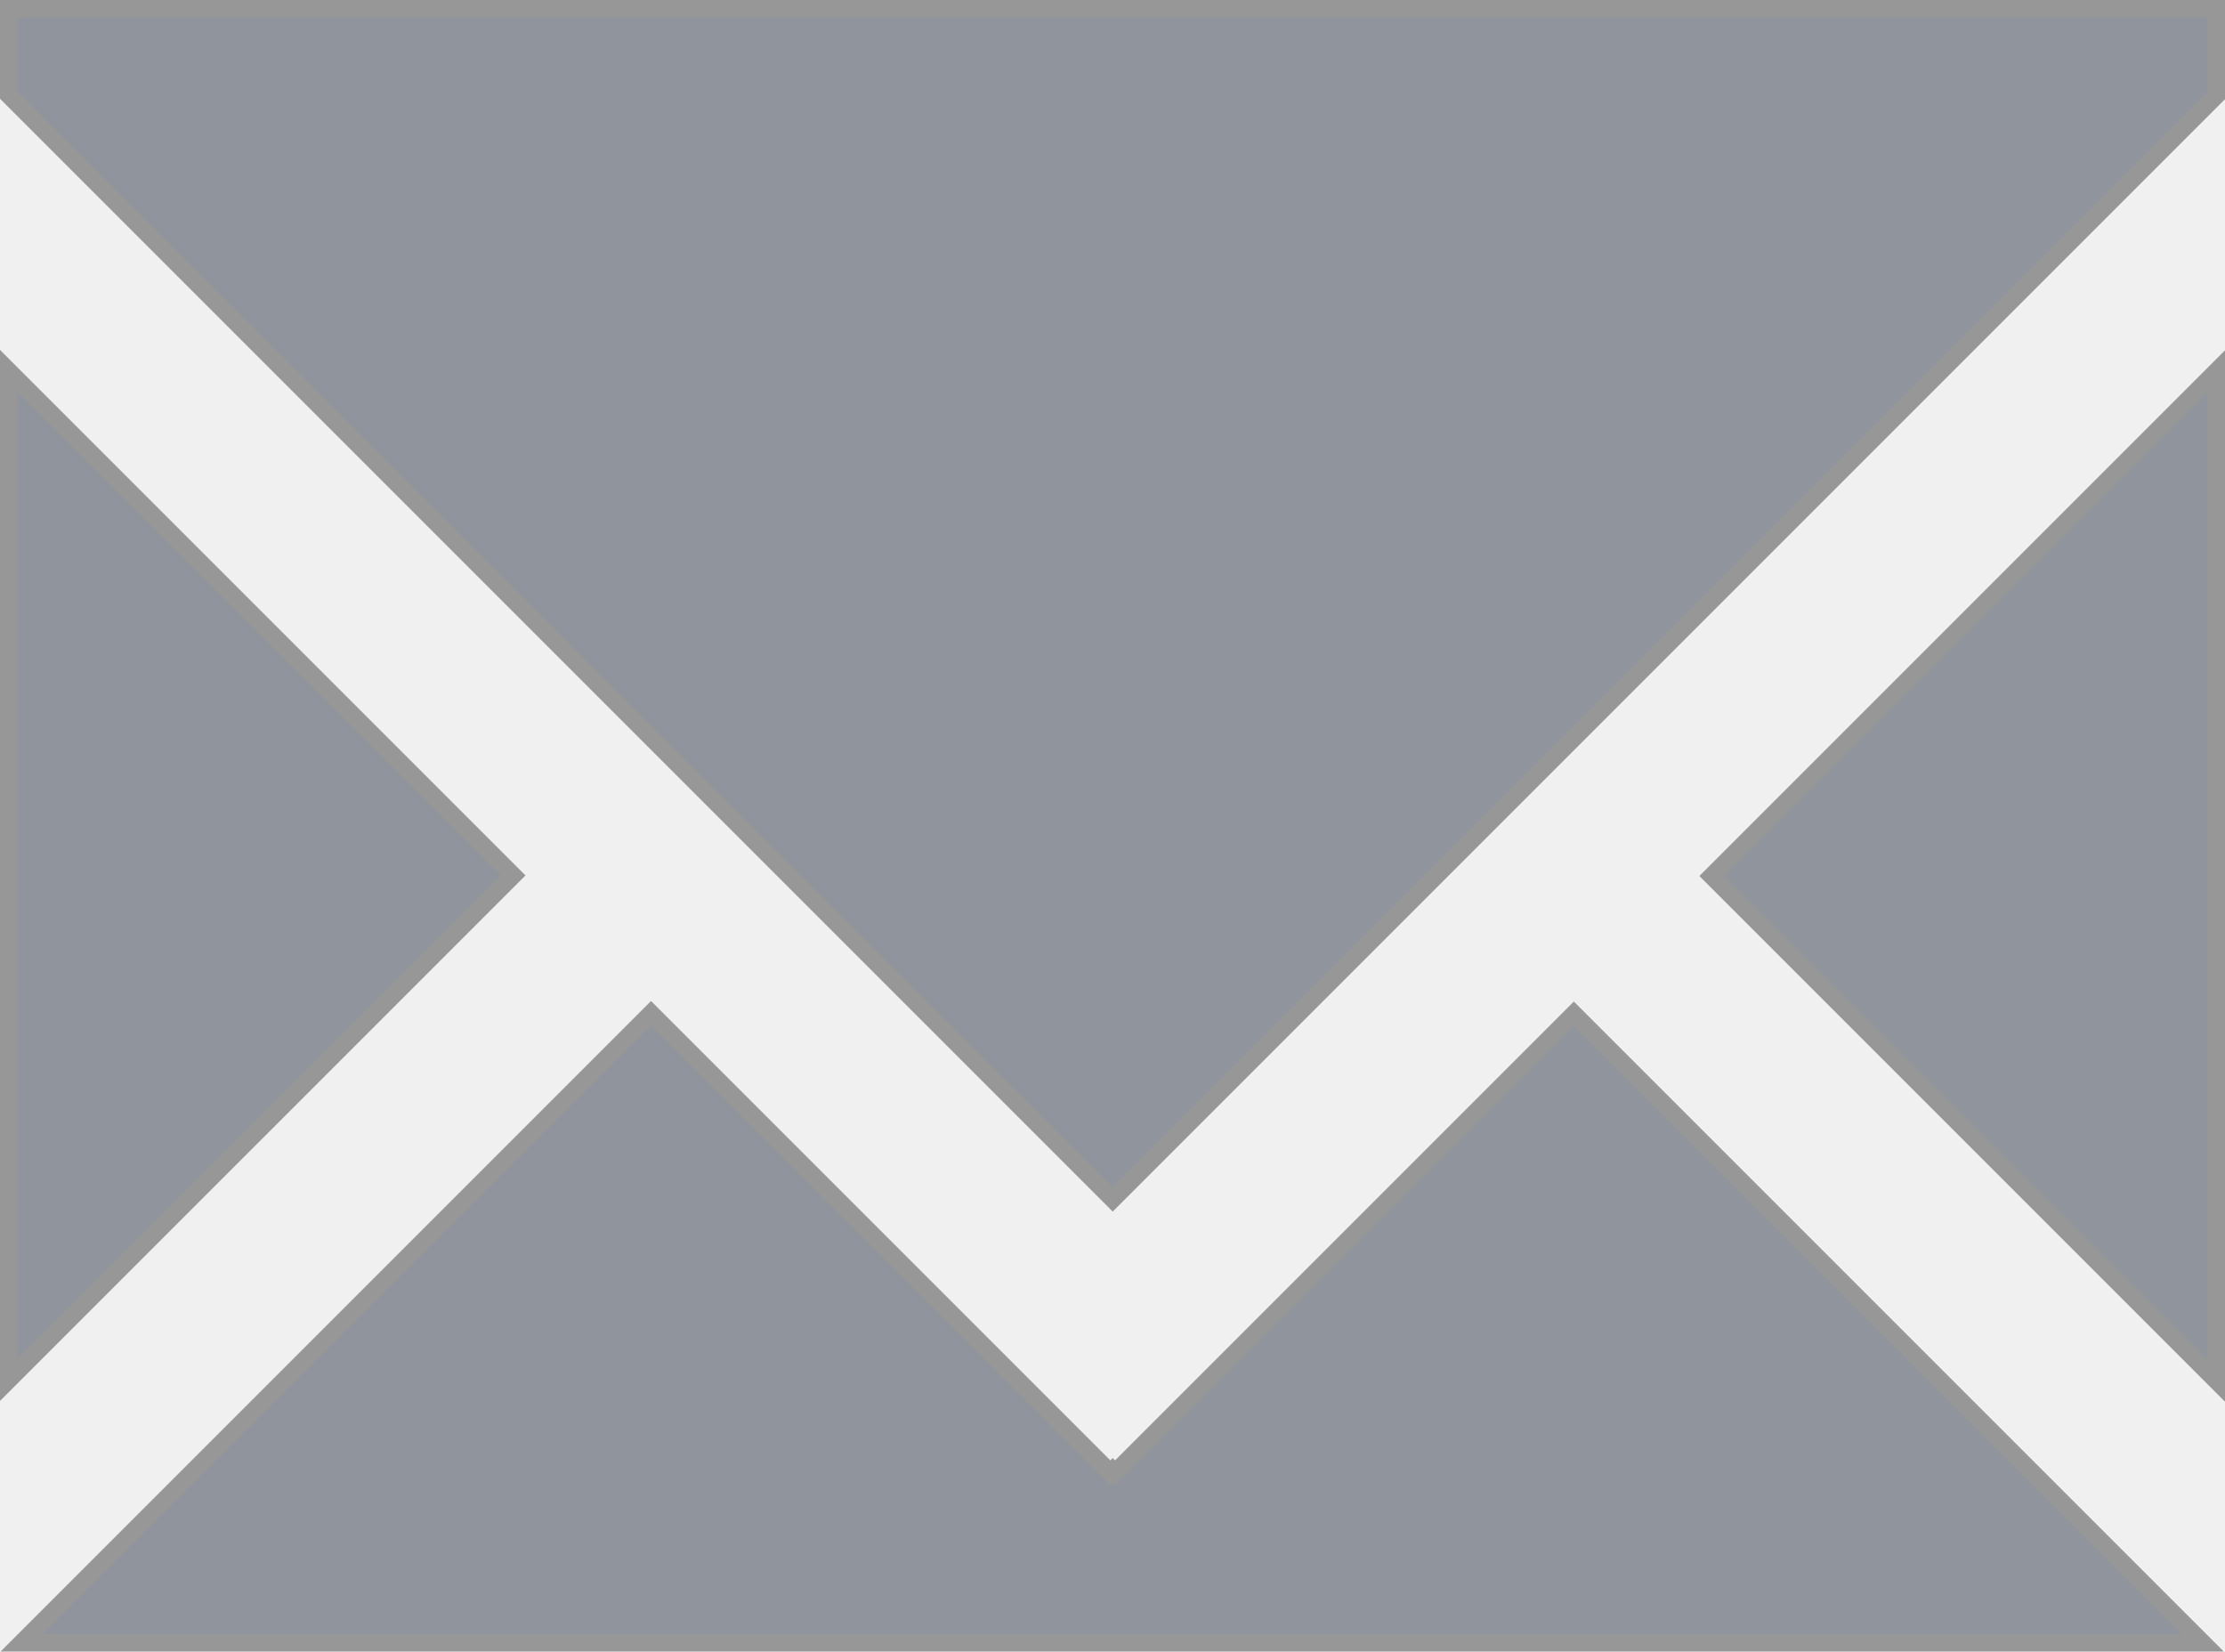
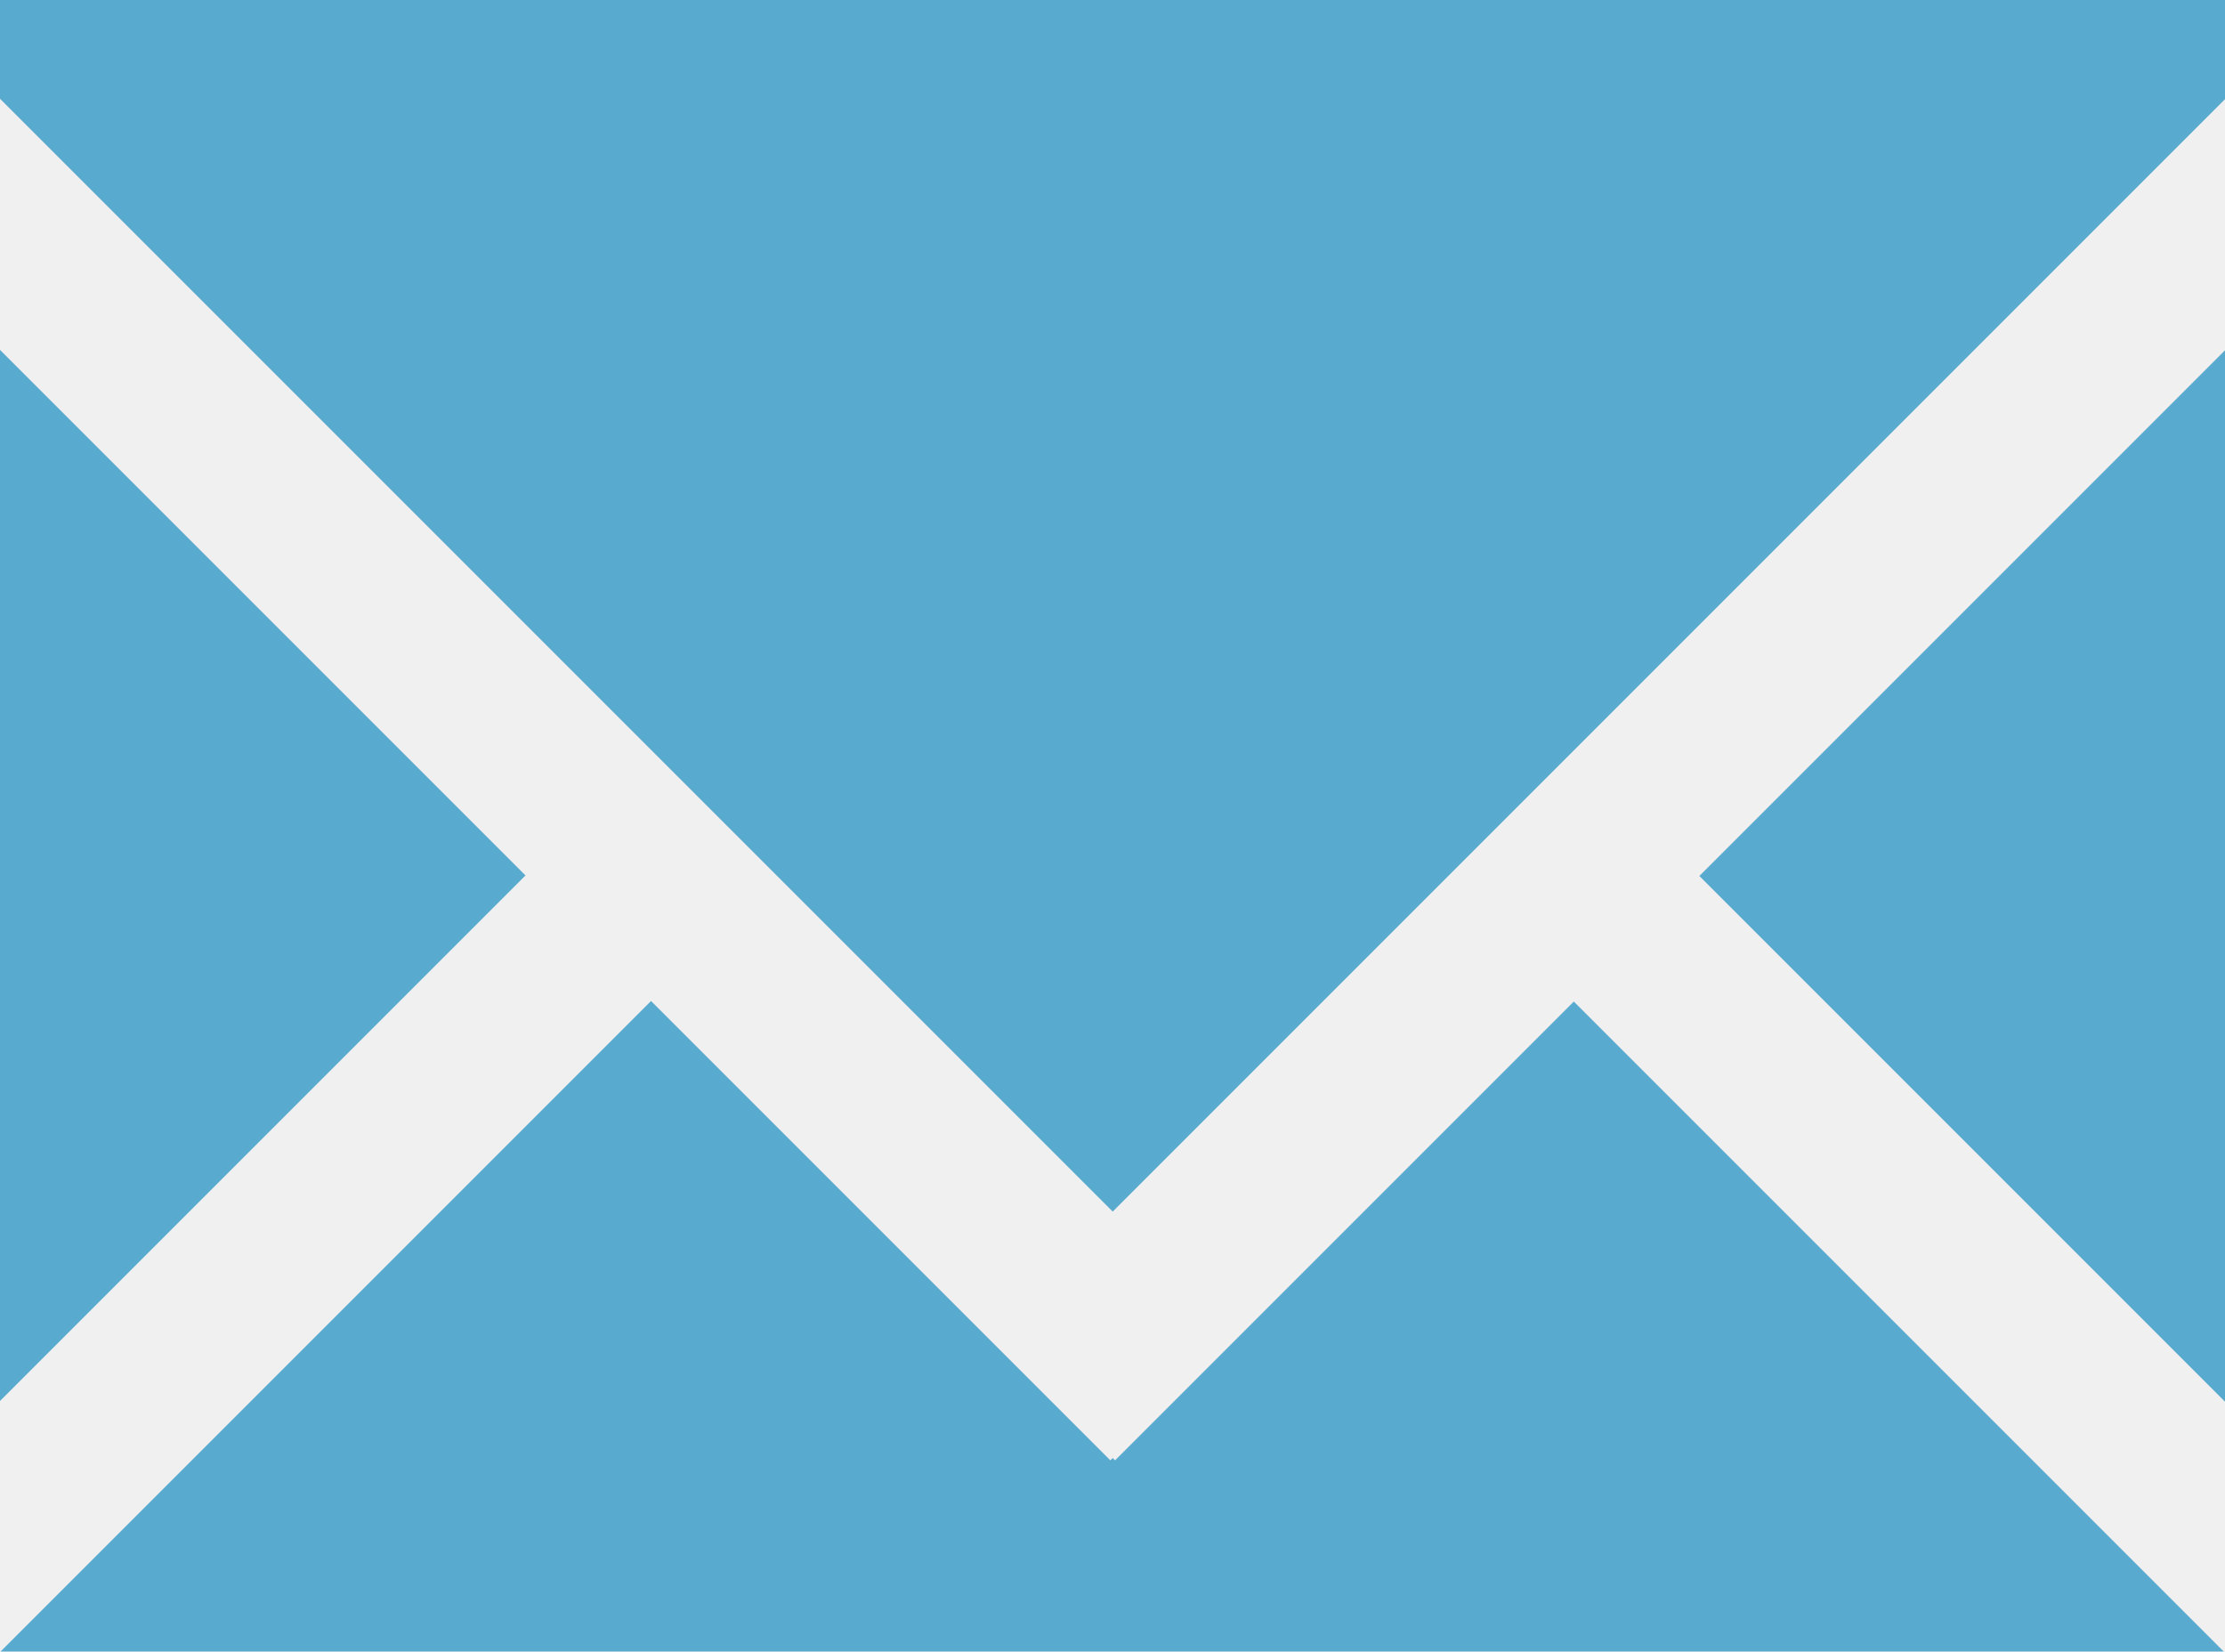
- <svg xmlns="http://www.w3.org/2000/svg" xmlns:xlink="http://www.w3.org/1999/xlink" width="128px" height="95px" viewBox="0 0 128 95" version="1.1">
-   <defs>
-     <path d="M64.012,83.869 L63.877,84.004 L37.453,57.58 L0.033,95 L127.927,95 L90.539,57.612 L64.147,84.004 L64.012,83.869 Z M64.012,69.693 L8.8817842e-16,5.68 L0,0 L128,0 L128,5.705 L64.012,69.693 Z M128,20.151 L128,80.627 L97.762,50.389 L128,20.151 Z M0,80.586 L0,20.127 L30.23,50.357 L8.8817842e-16,80.586 Z" id="path-1" />
-     <mask id="mask-2" maskContentUnits="userSpaceOnUse" maskUnits="objectBoundingBox" x="0" y="0" width="128" height="95" fill="white">
-       <use xlink:href="#path-1" />
-     </mask>
-   </defs>
+ <svg xmlns="http://www.w3.org/2000/svg" width="128px" height="95px" viewBox="0 0 128 95" version="1.1">
+   <defs />
  <g id="Page-1" stroke="none" stroke-width="1" fill="none" fill-rule="evenodd">
-     <use id="emailicon" stroke="#979797" mask="url(#mask-2)" stroke-width="2" fill="#90949C" xlink:href="#path-1" />
+     <path d="M64.012,83.869 L63.877,84.004 L37.453,57.58 L0.033,95 L127.927,95 L90.539,57.612 L64.147,84.004 L64.012,83.869 Z M64.012,69.693 L8.8817842e-16,5.68 L0,0 L128,0 L128,5.705 L64.012,69.693 Z M128,20.151 L128,80.627 L97.762,50.389 L128,20.151 Z M0,80.586 L0,20.127 L30.23,50.357 L8.8817842e-16,80.586 Z" id="emailicon" fill="#58AACF" />
  </g>
</svg>
